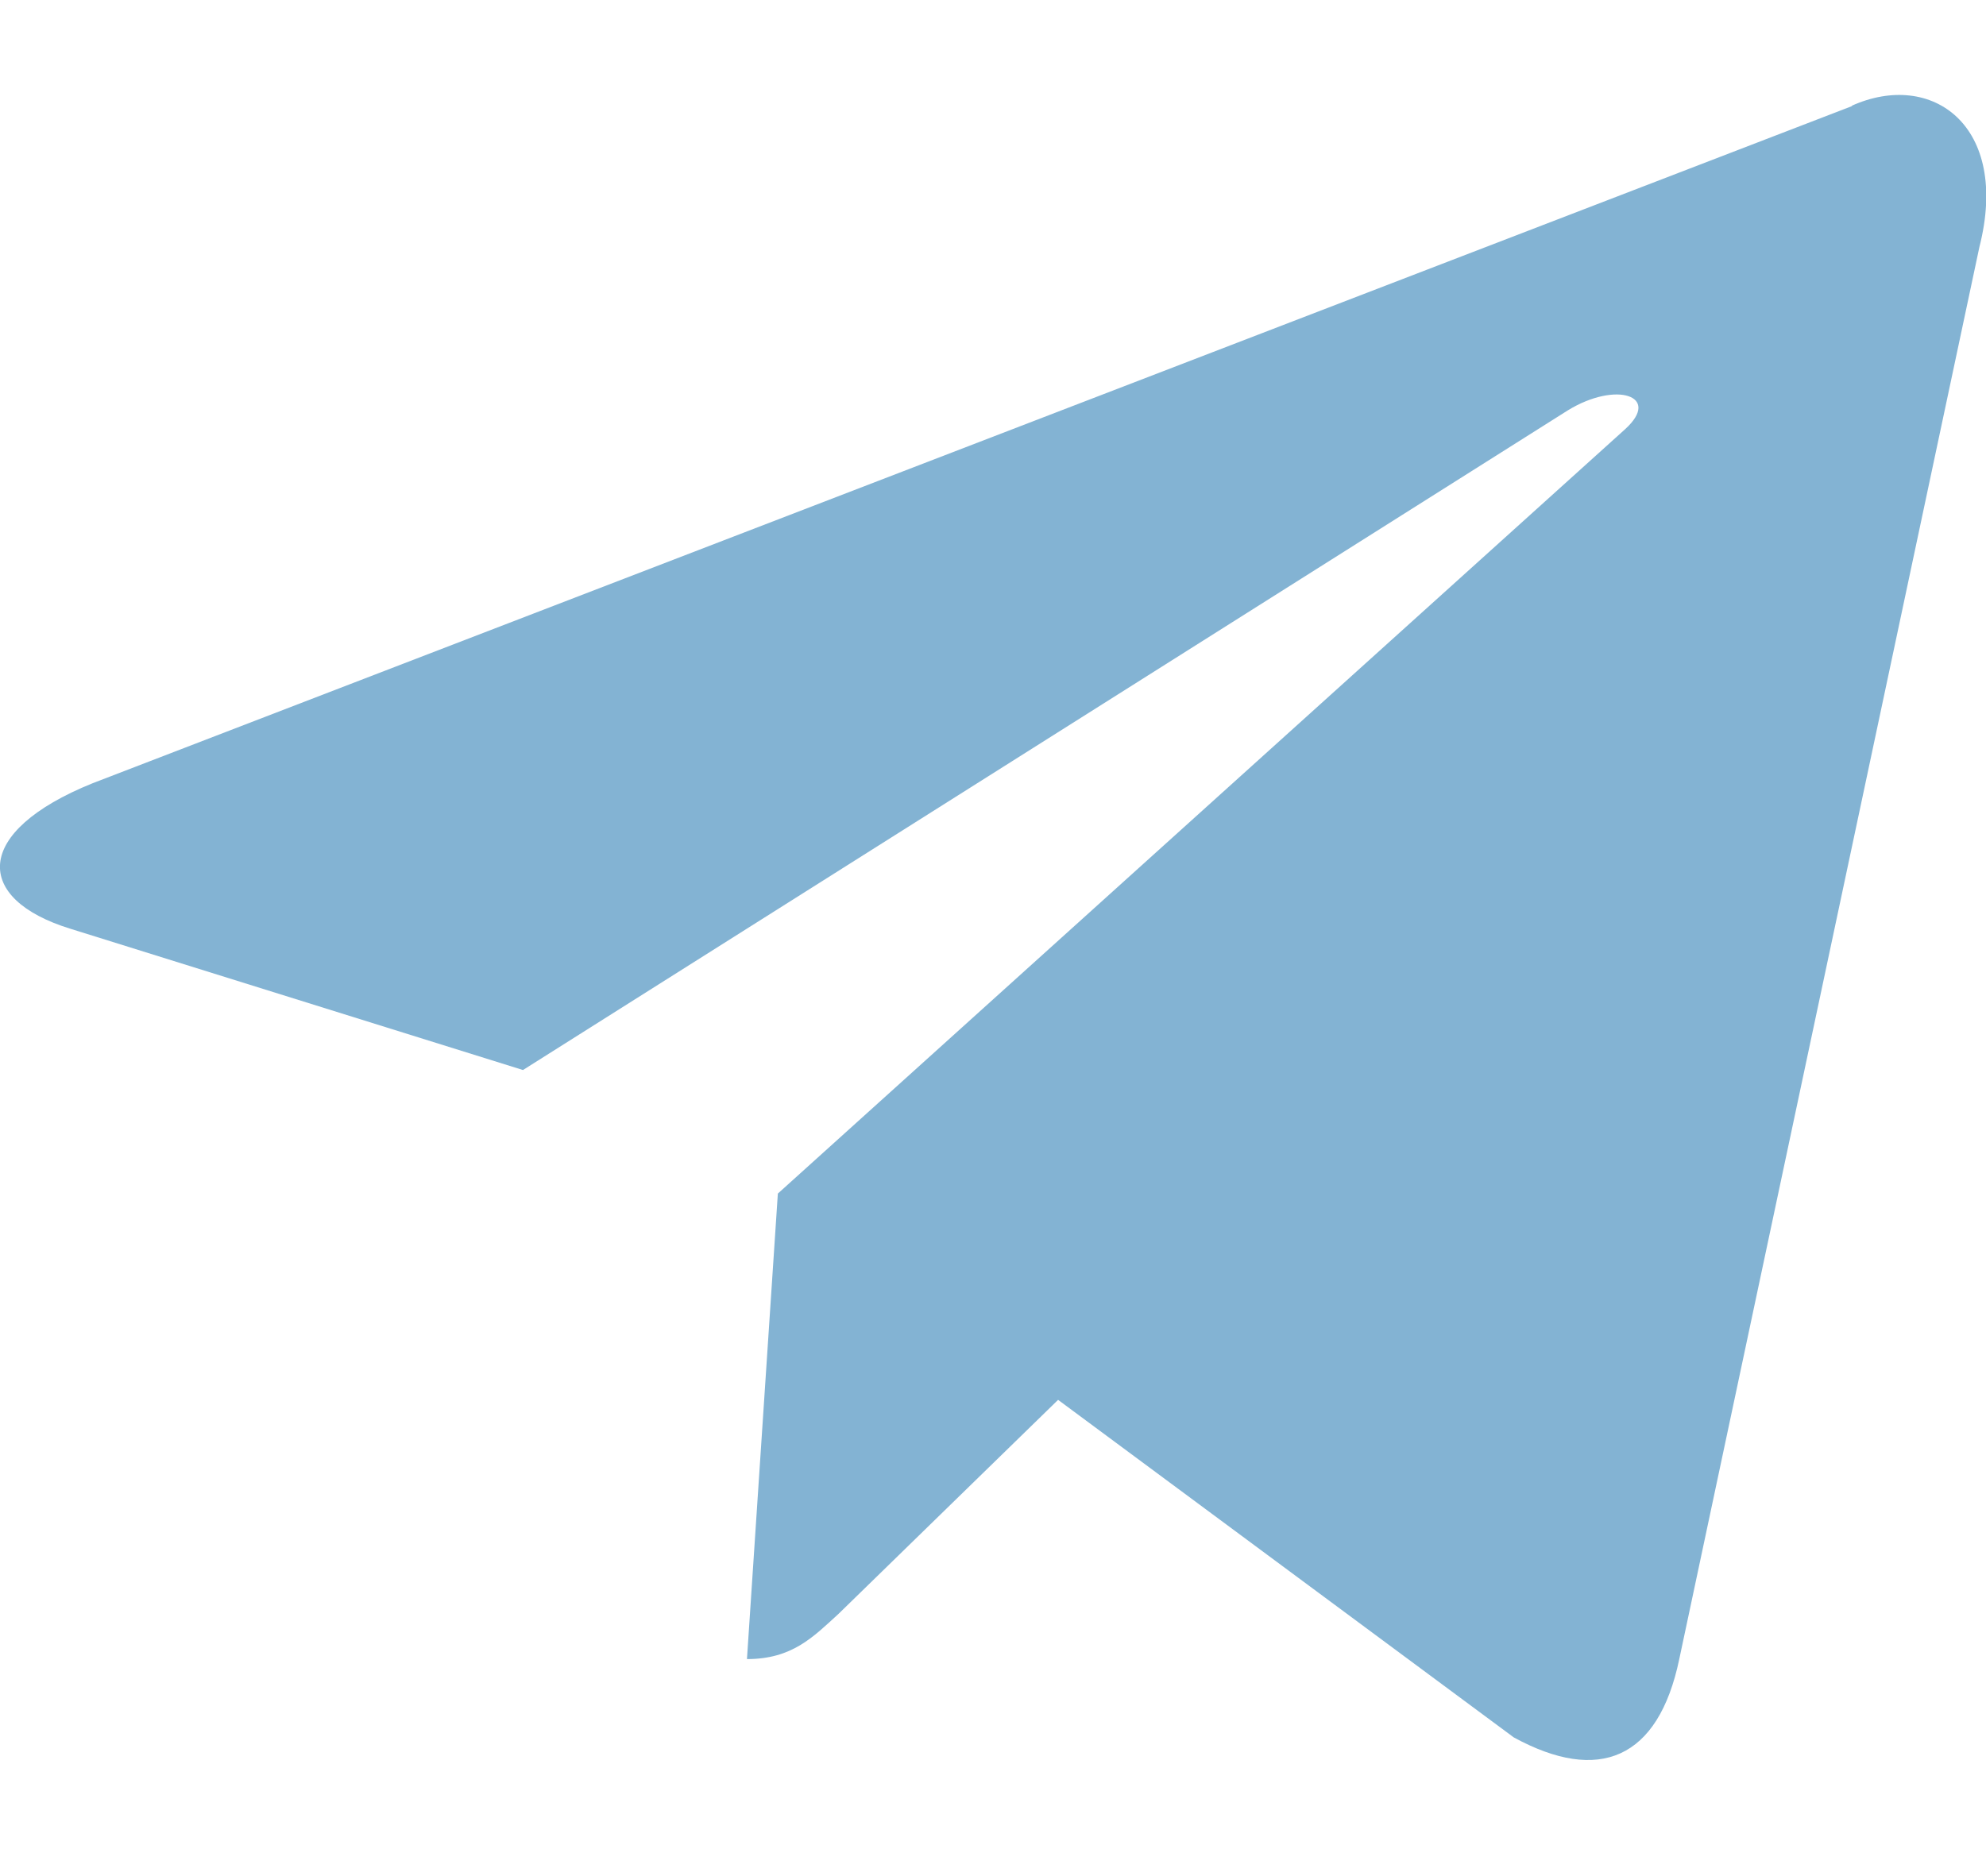
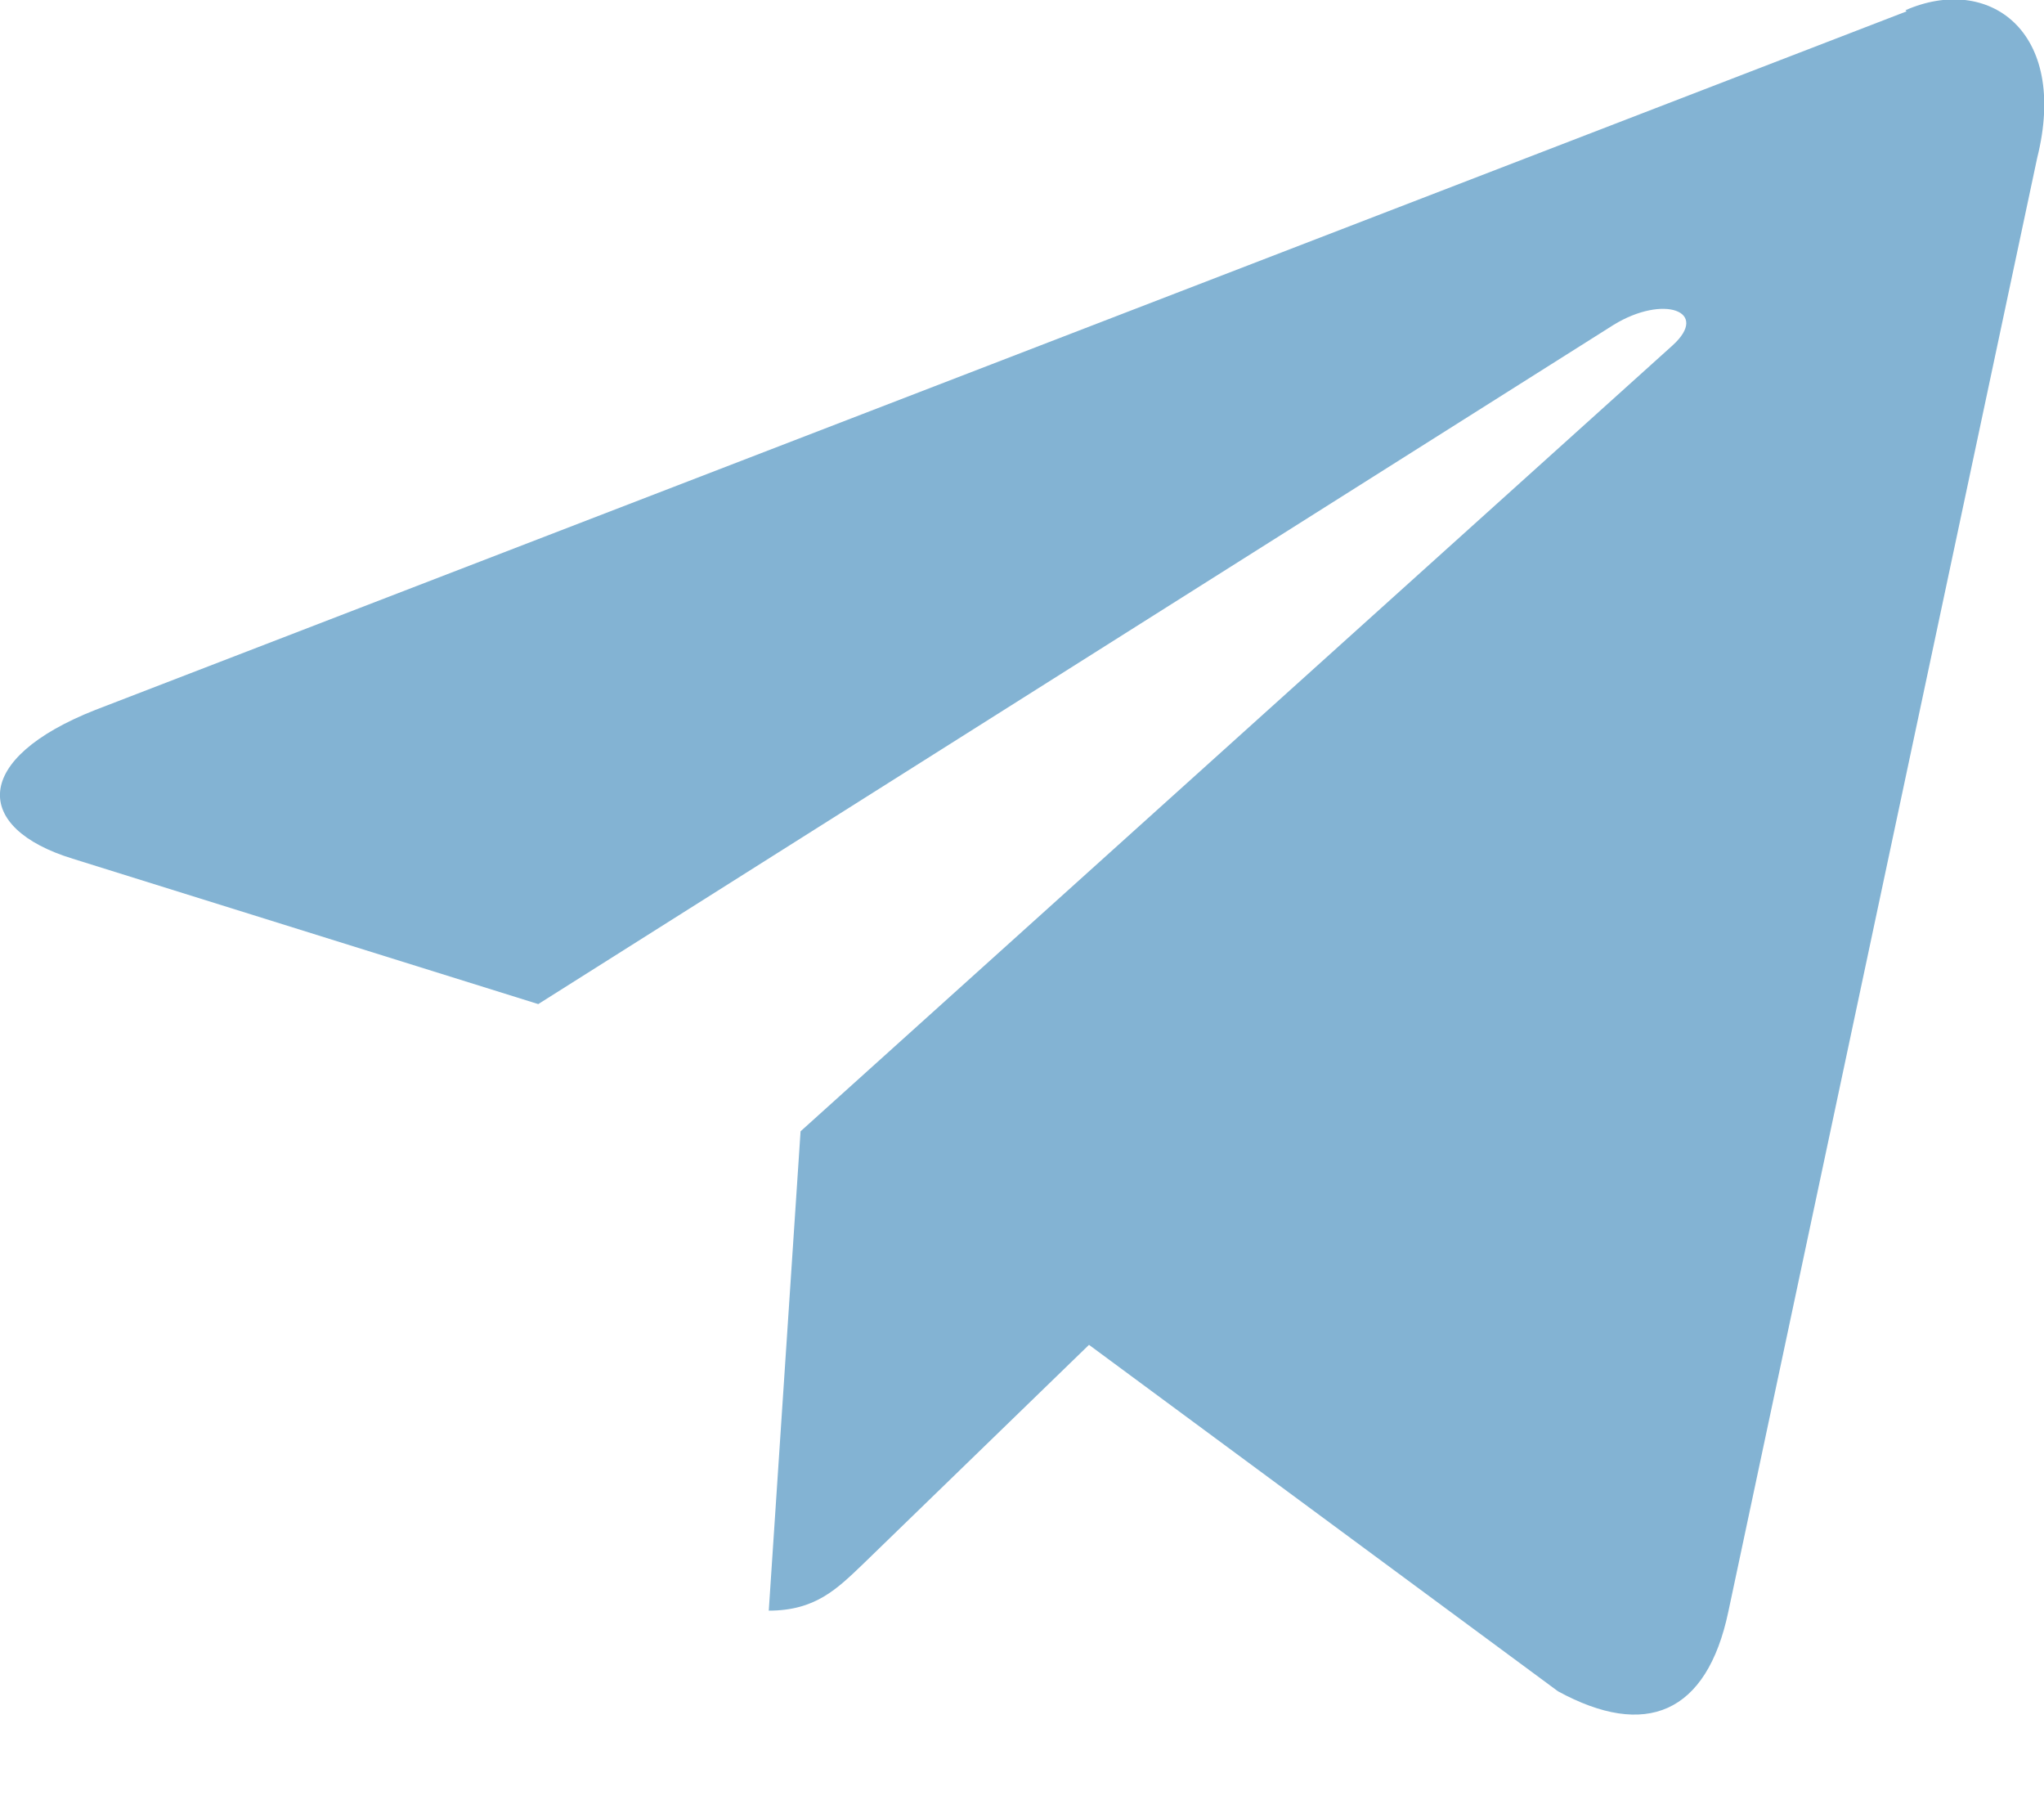
- <svg xmlns="http://www.w3.org/2000/svg" width="18" height="17" fill="none">
-   <path fill="#83B3D3" d="M16.79.96.84 7.1c-1.09.44-1.08 1.05-.2 1.32l4.1 1.28 9.47-5.98c.44-.27.85-.13.52.17l-7.68 6.93-.28 4.22c.41 0 .6-.2.83-.41l1.99-1.94 4.13 3.06c.77.42 1.31.2 1.5-.71l2.72-12.8c.28-1.1-.43-1.61-1.16-1.28Z" />
+ <svg xmlns="http://www.w3.org/2000/svg" width="18" height="16" fill="none" viewBox="0 0 18 16">
+   <path fill="#83B3D3" d="M16.79.1.84 6.25c-1.09.43-1.08 1.04-.2 1.31l4.1 1.28 9.47-5.98c.44-.27.85-.12.52.18L7.05 9.96l-.28 4.22c.41 0 .6-.19.83-.41l1.99-1.93 4.13 3.05c.77.42 1.31.2 1.5-.7l2.72-12.8c.28-1.12-.43-1.62-1.16-1.3Z" />
</svg>
